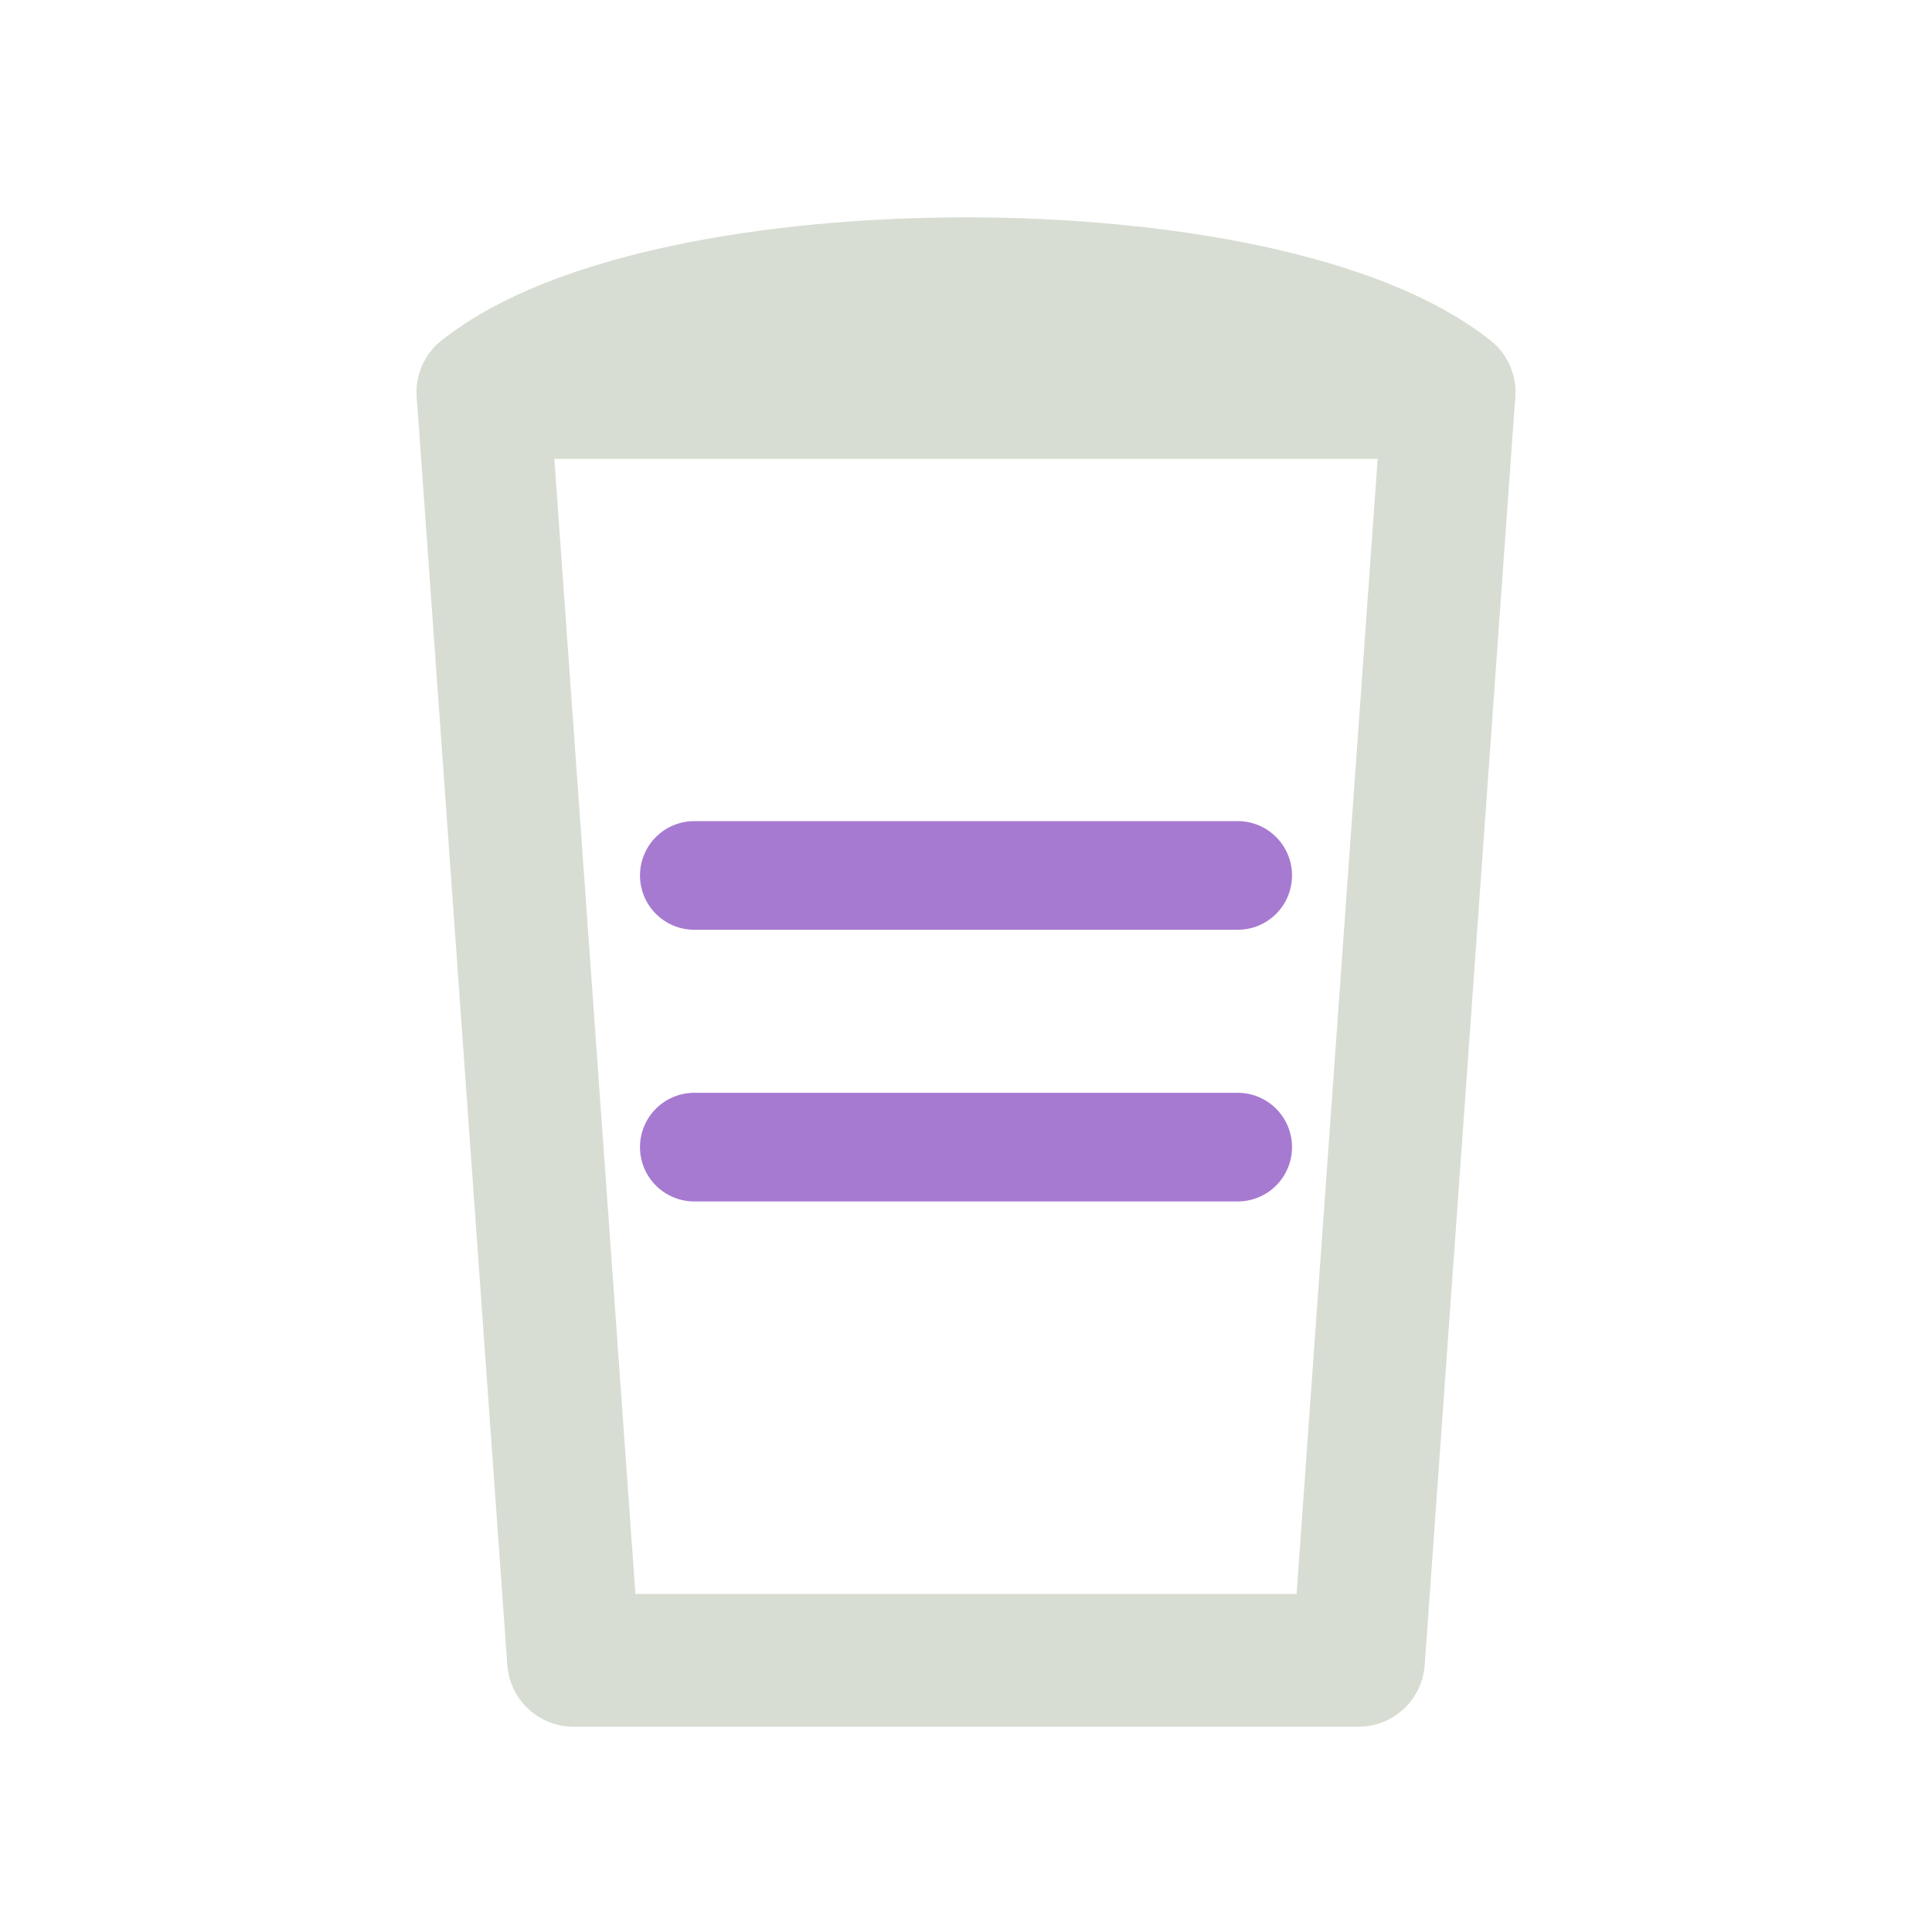
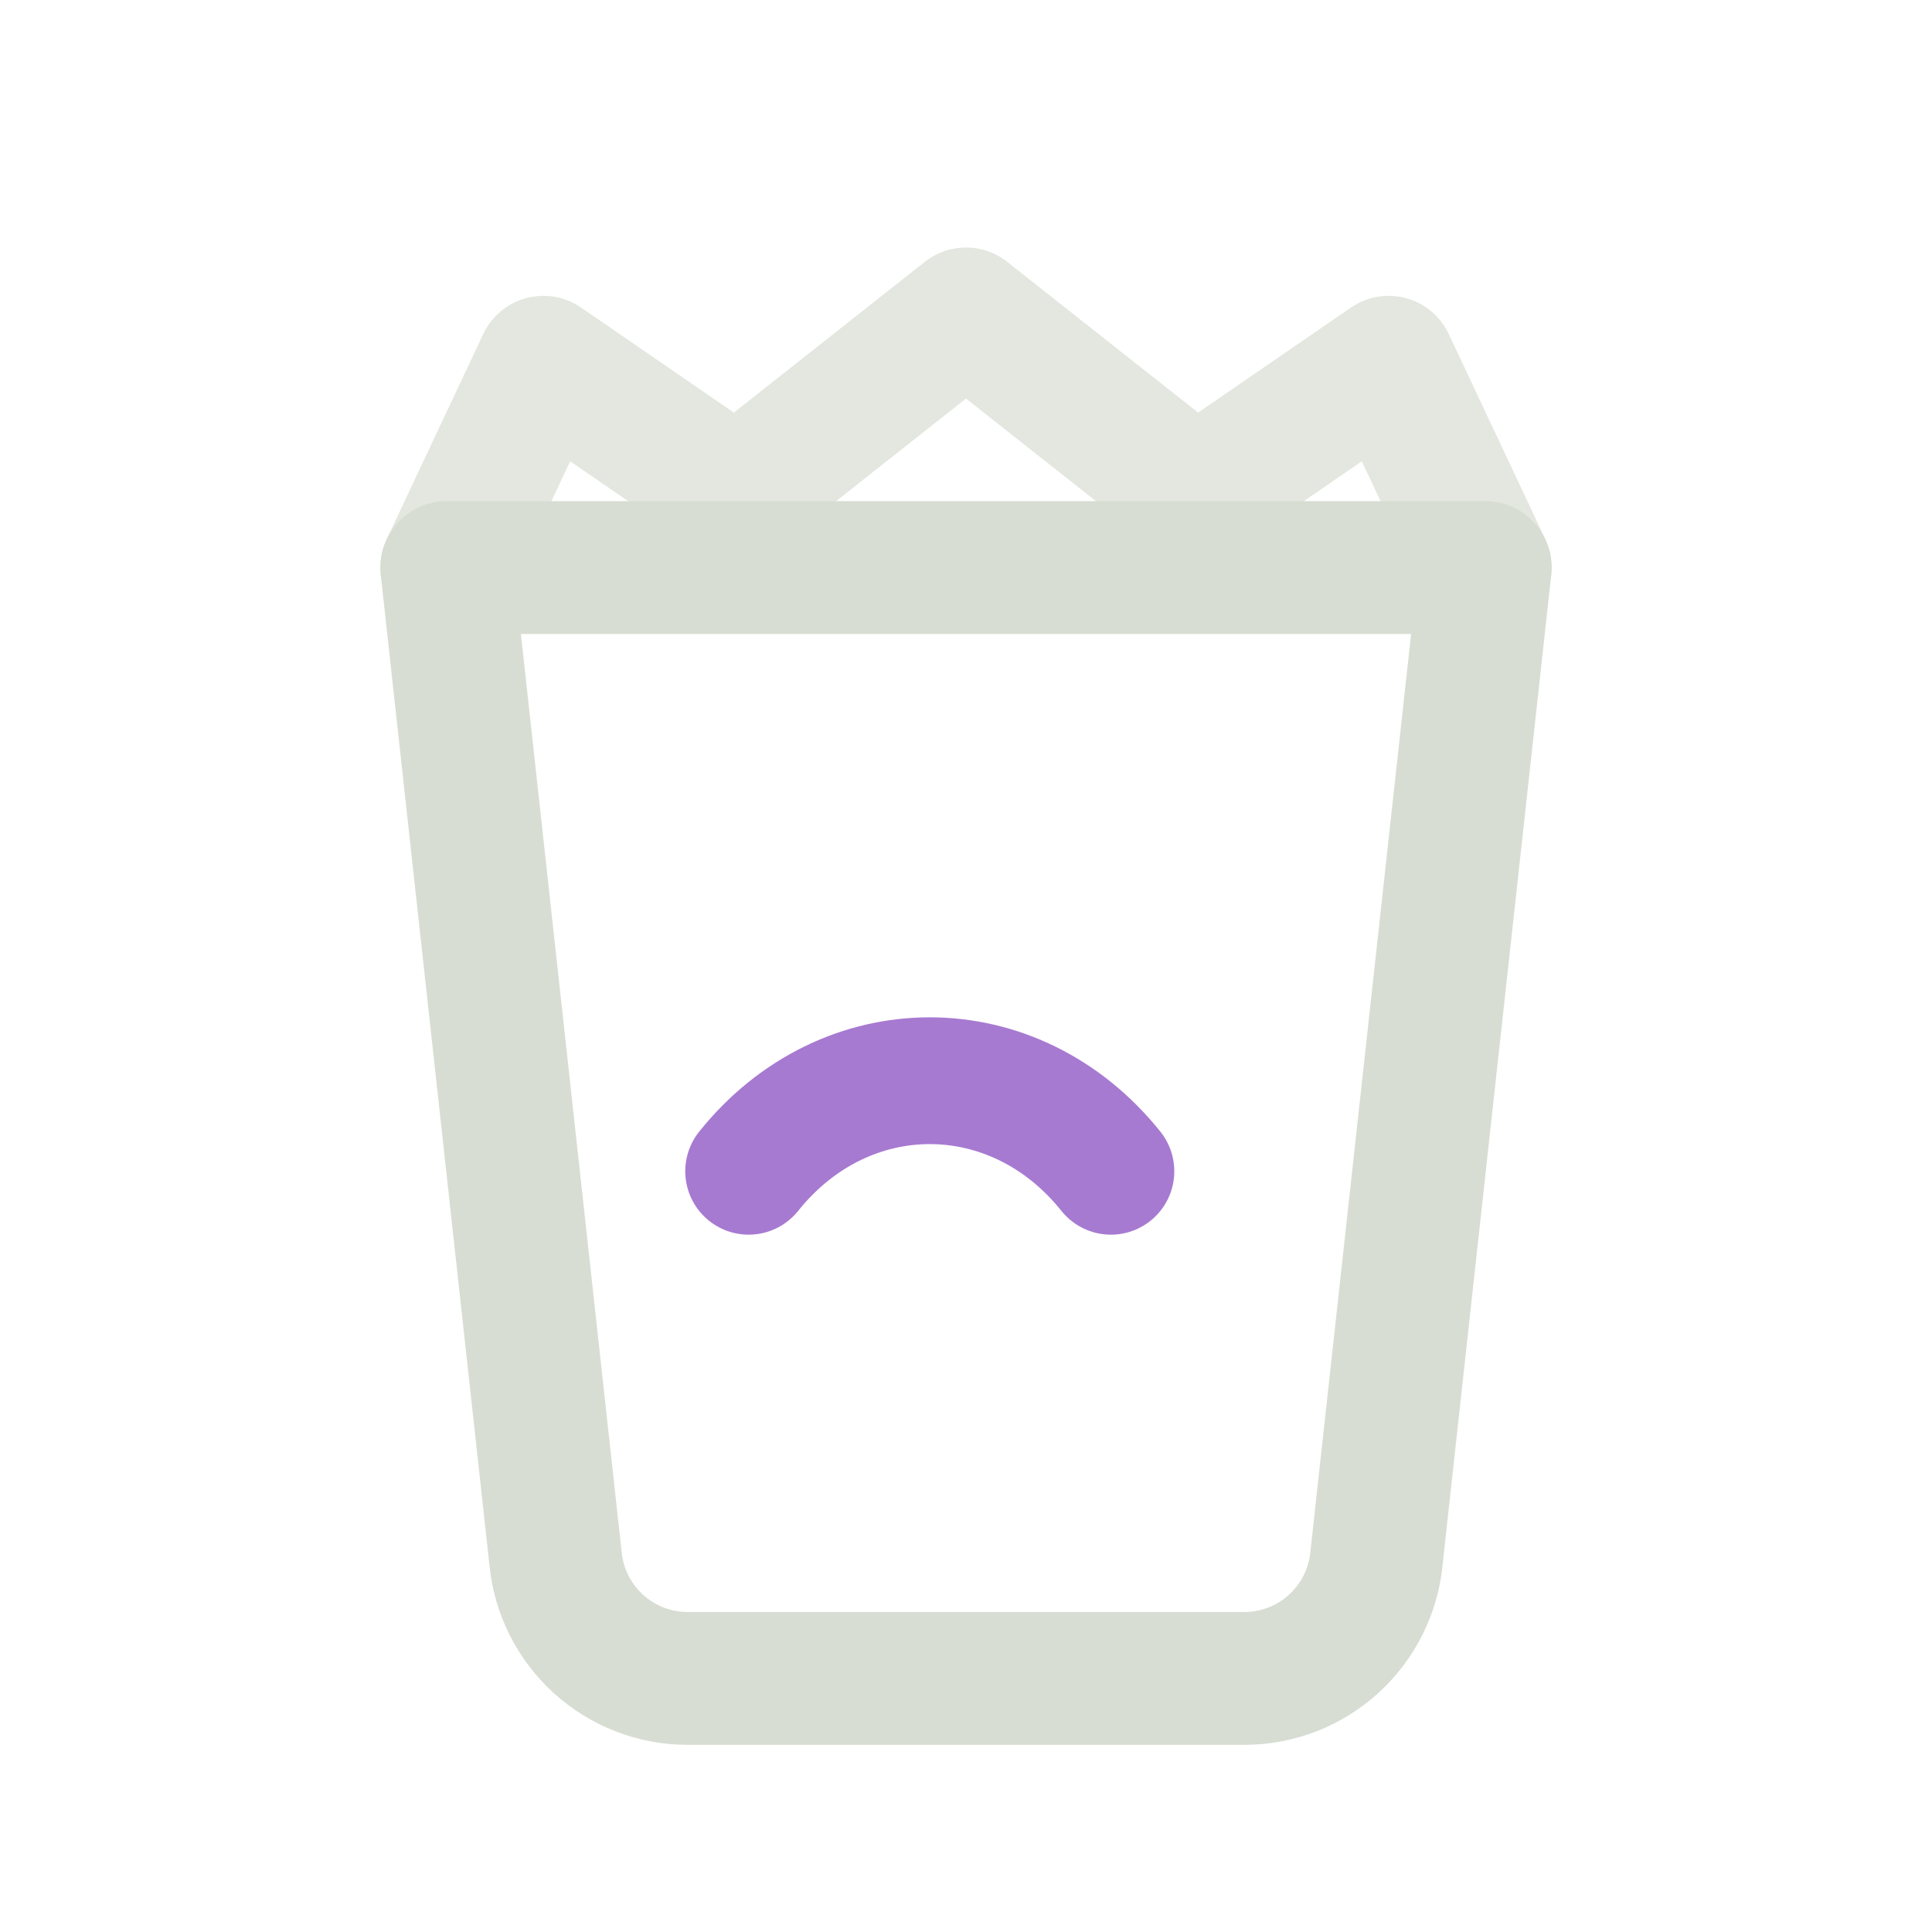
<svg xmlns="http://www.w3.org/2000/svg" viewBox="0 0 32 32" fill="none" stroke="#d7ddd2" stroke-width="2.2" stroke-linecap="round" stroke-linejoin="round">
-   <path d="M8 6.5h16l-1.5 21h-13z" />
-   <path d="M8 6.5c3-2.4 13-2.4 16 0" />
-   <path d="M11.5 14.5h9M11.5 19h9" stroke="#a77ad1" stroke-width="1.8" />
+   <path d="M7.4 9.4h17.2l-1.8 16.4a2.2 2.2 0 0 1-2.2 2H11.4a2.2 2.2 0 0 1-2.2-2z" />
+   <path d="M7.4 9.4l1.6-3.4 3.2 2.2 3.8-3 3.8 3 3.2-2.2 1.6 3.4" opacity=".7" />
+   <path d="M12.4 19.4c1.6-2 4.4-2 6 0" stroke="#a77ad1" stroke-width="2.1" />
</svg>
